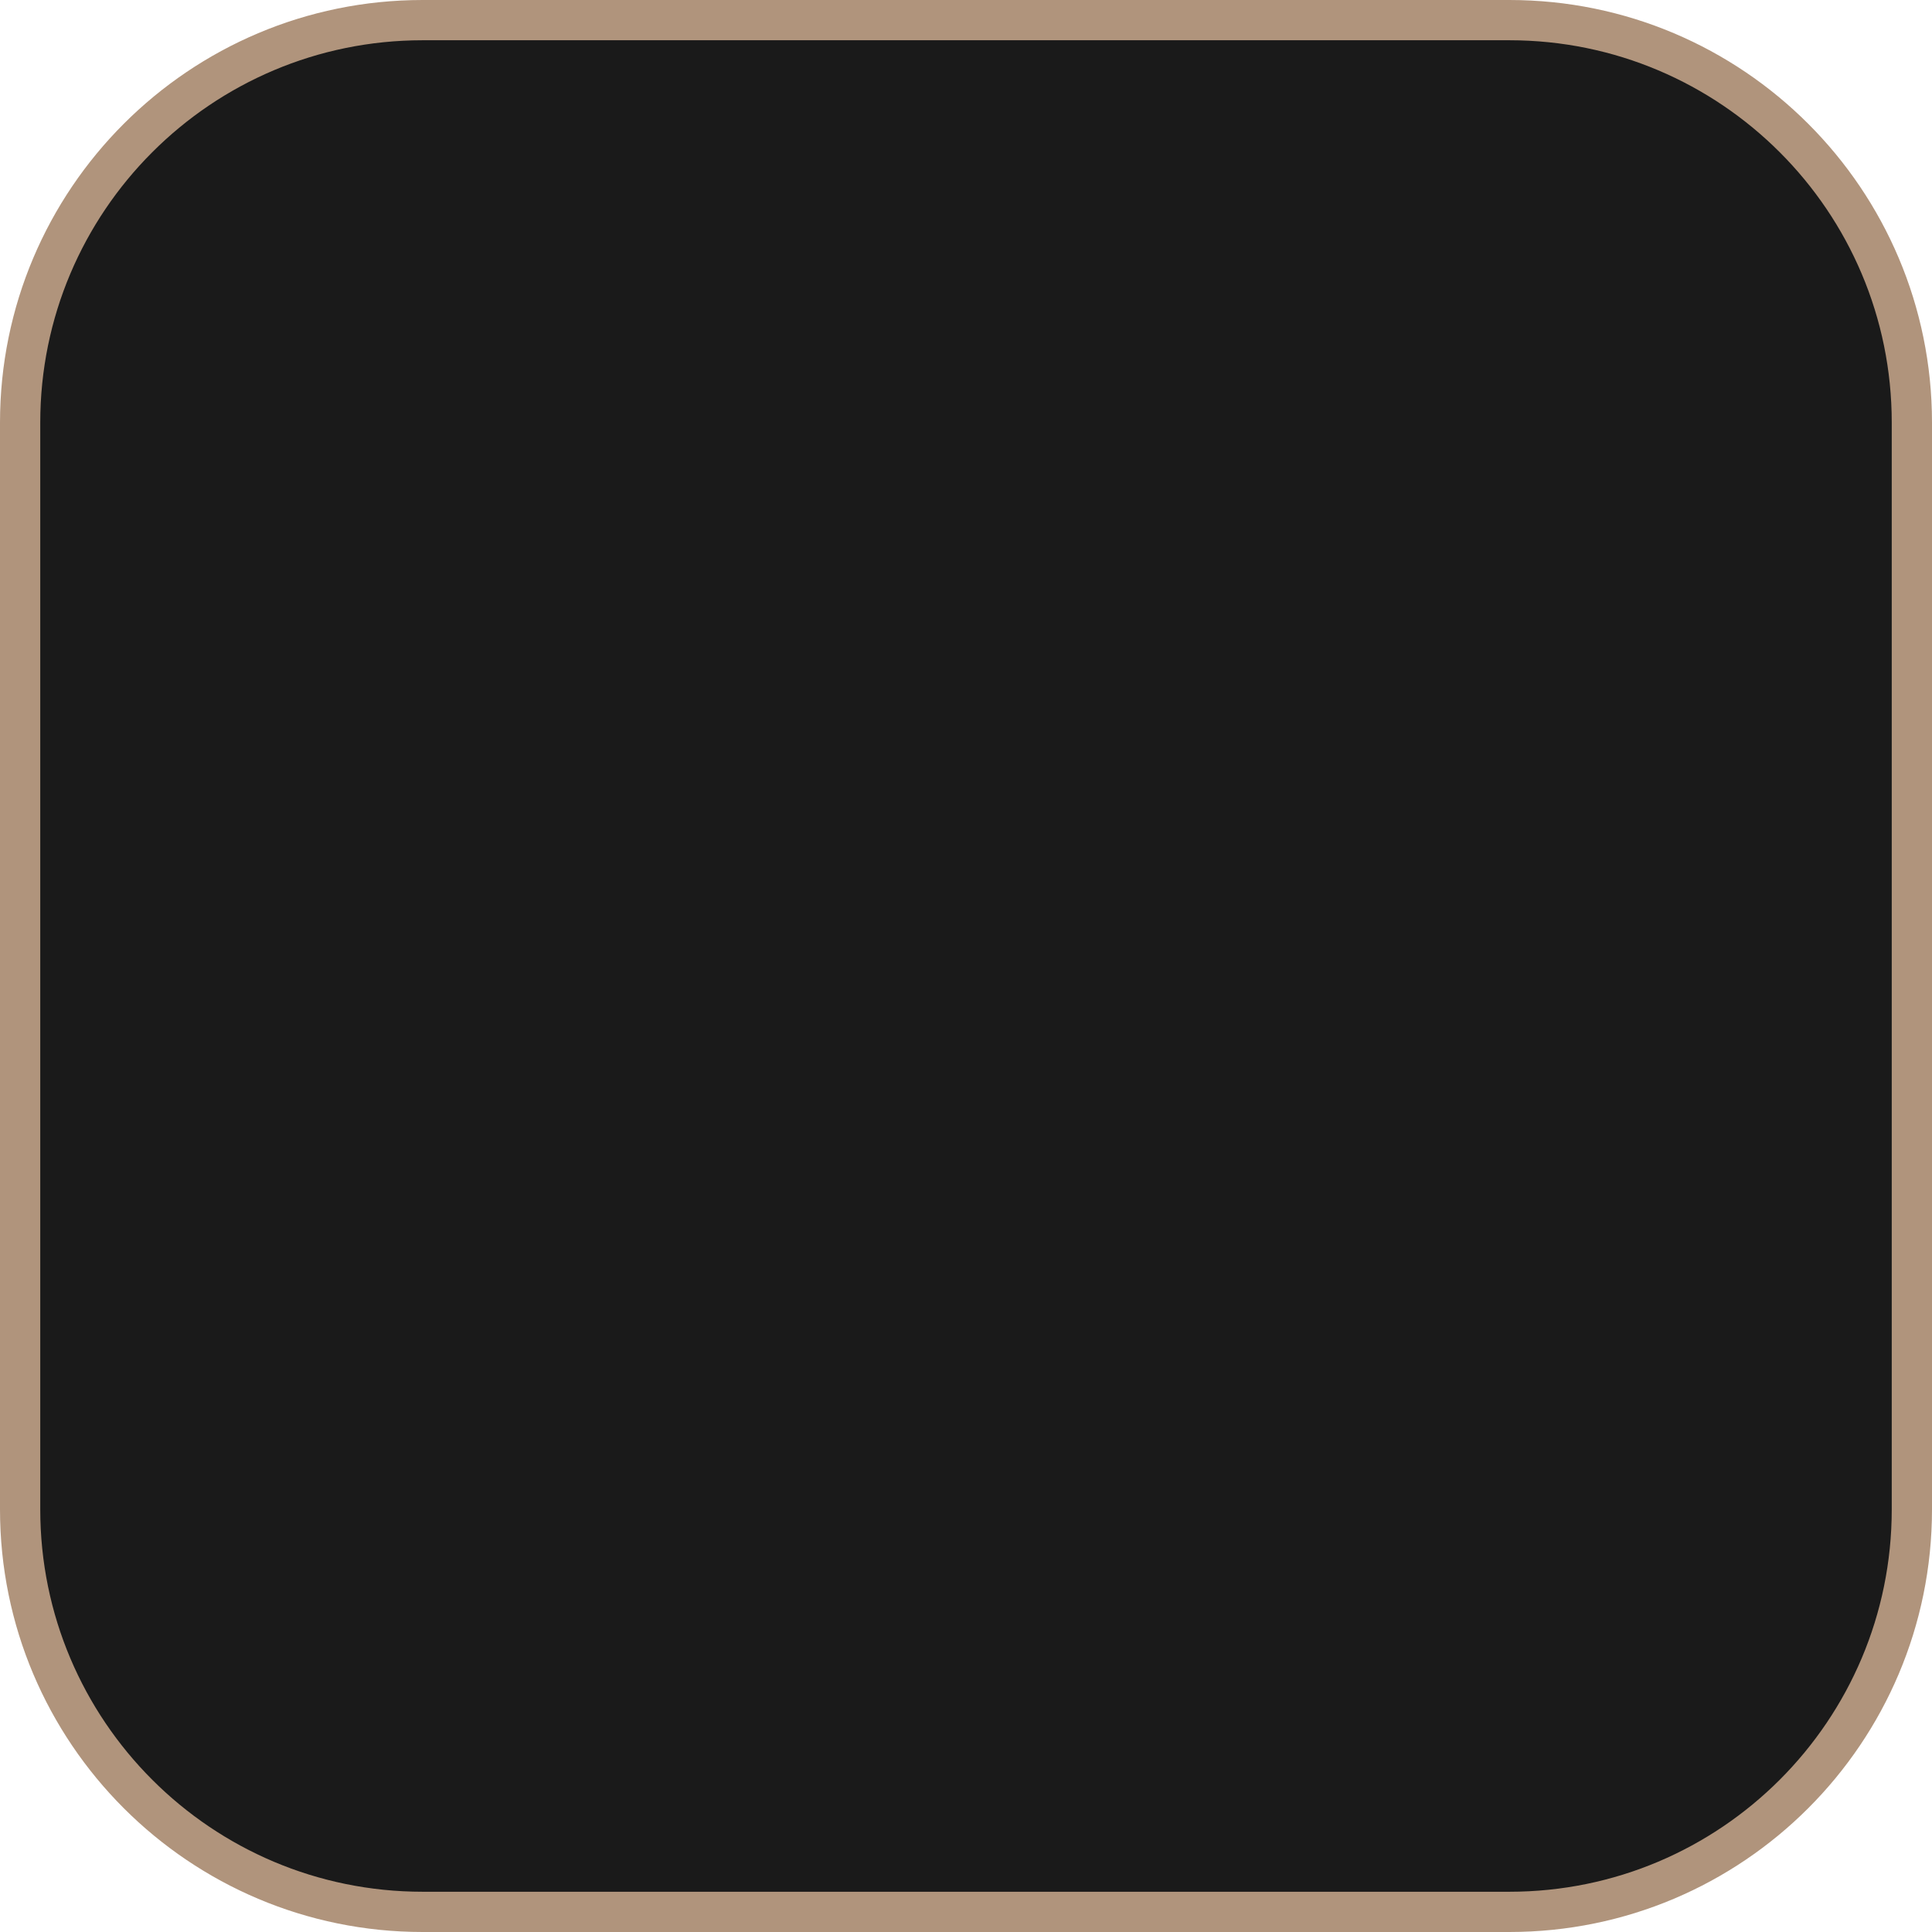
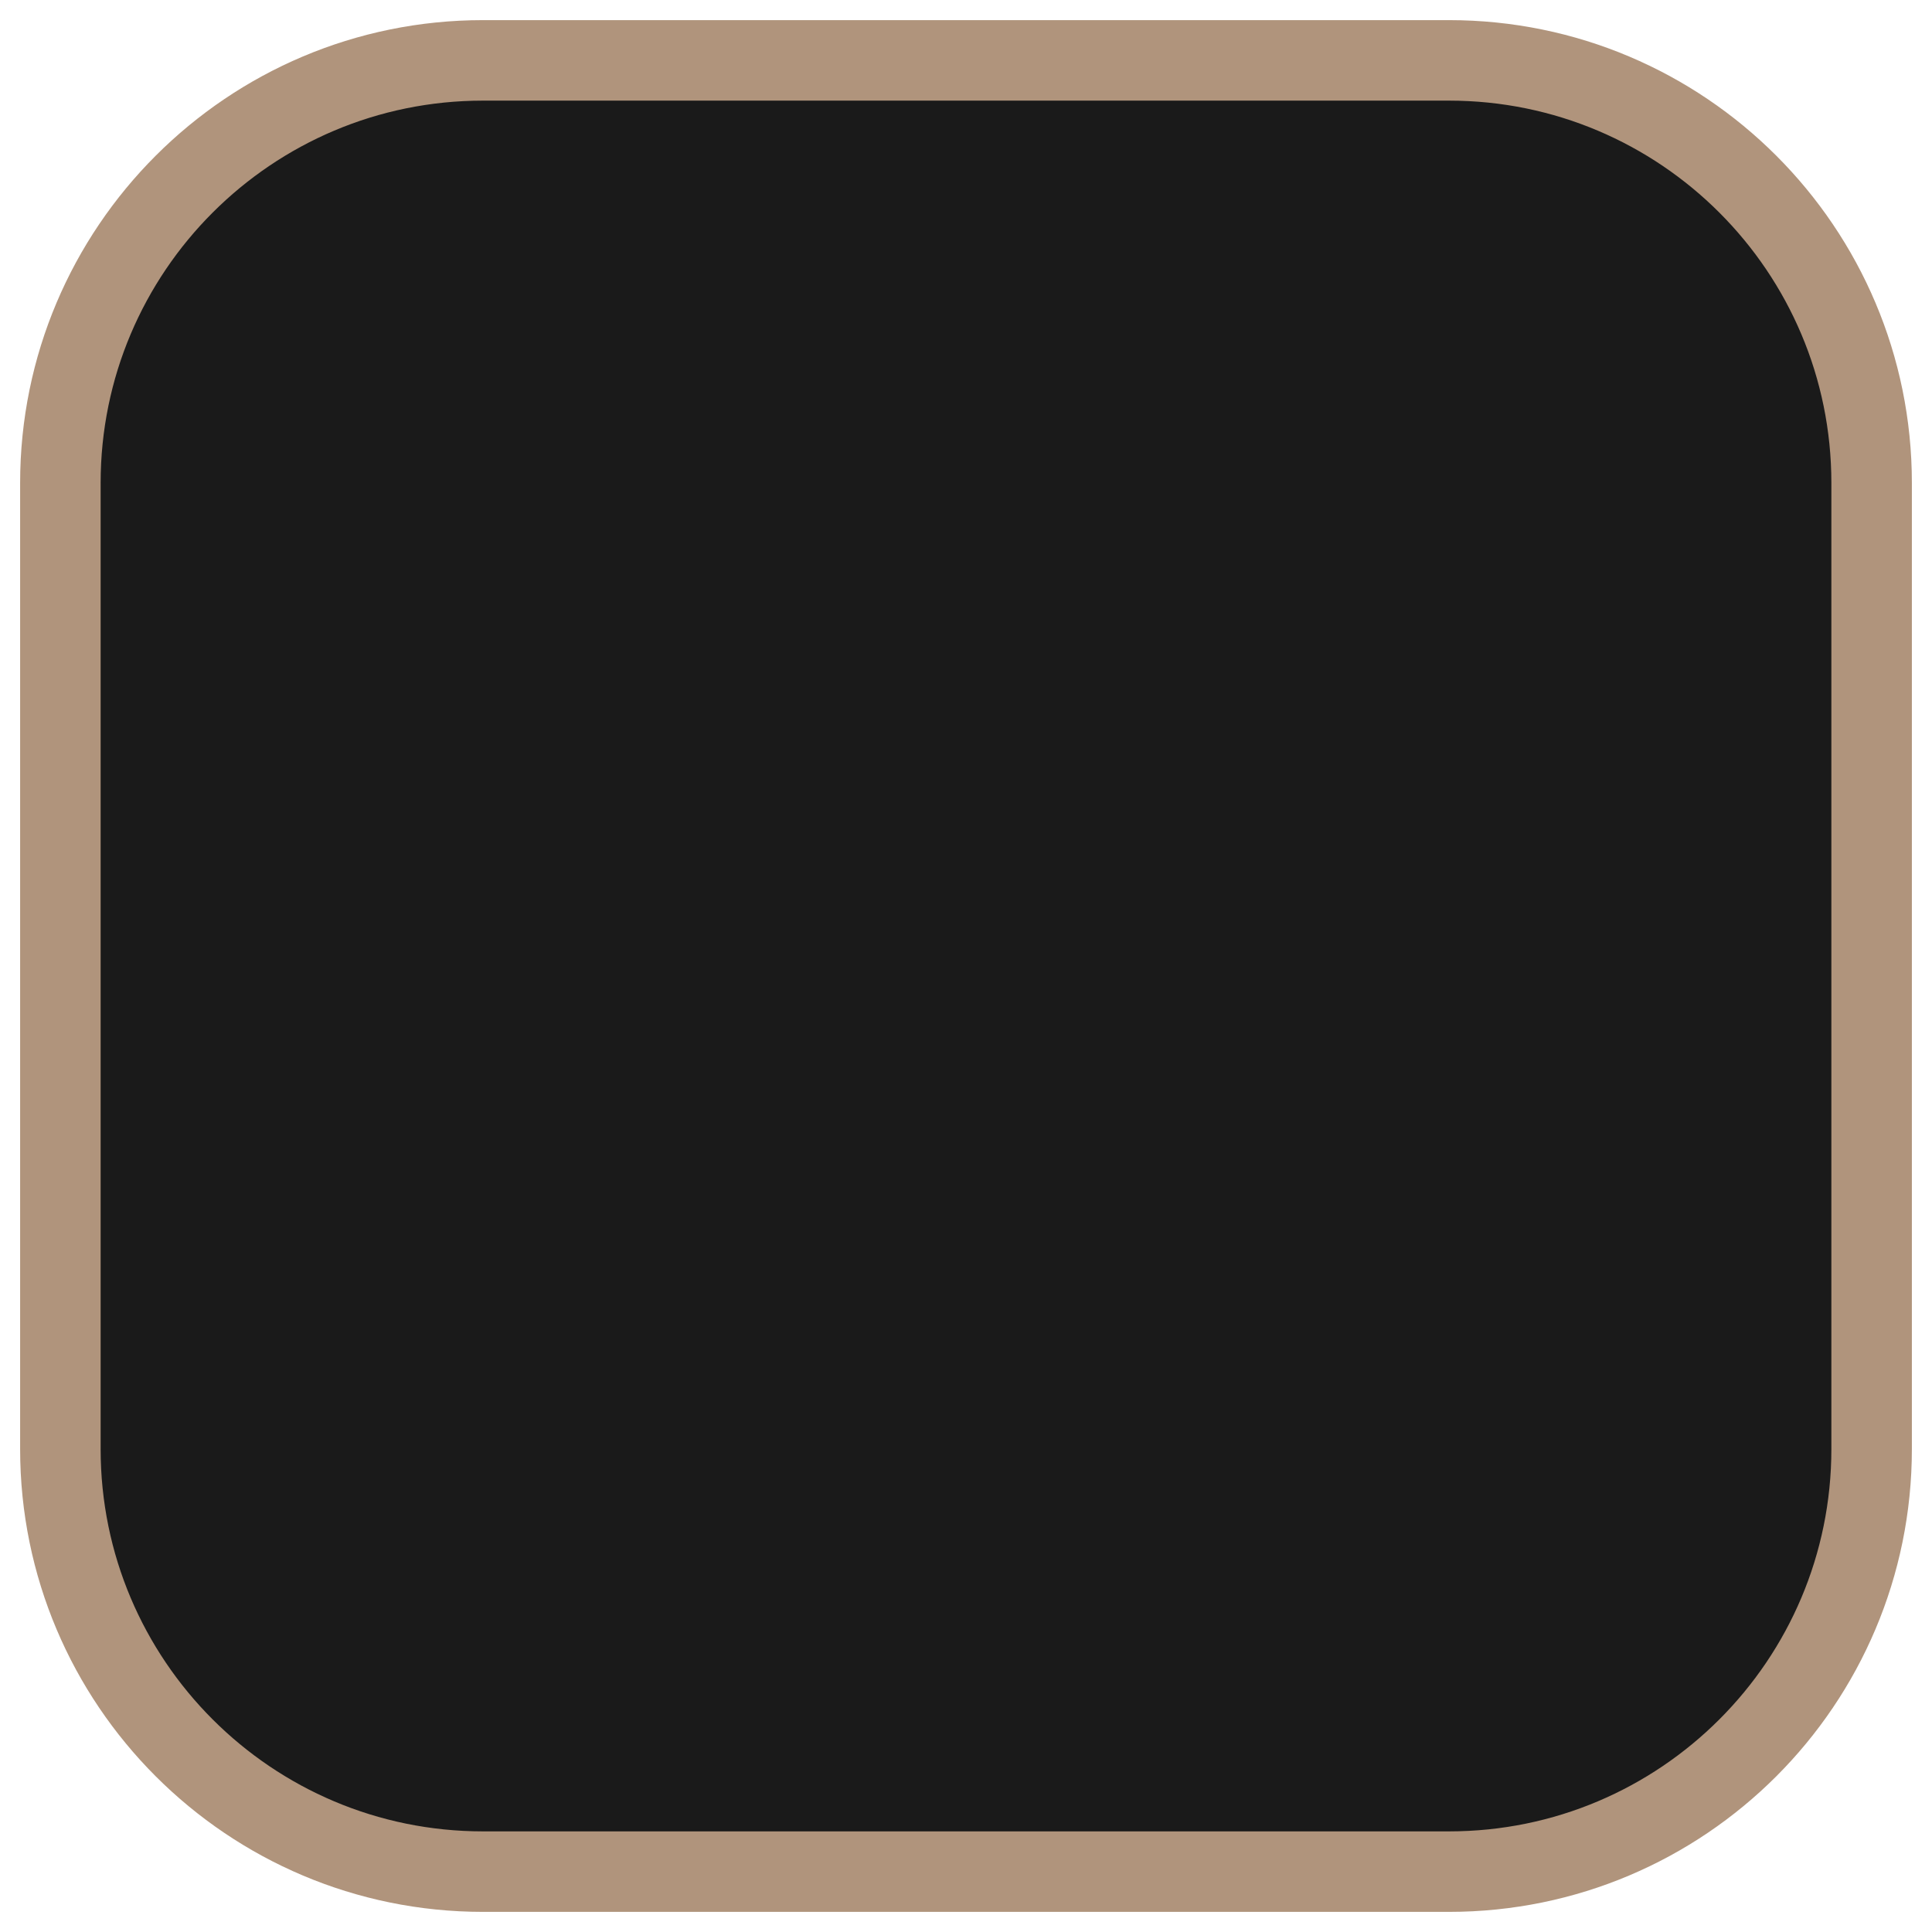
<svg xmlns="http://www.w3.org/2000/svg" width="48" height="48" viewBox="0 0 48 48">
-   <rect x="0.5" y="0.5" width="47" height="47" rx="10" ry="10" fill="#1a1a1a" stroke="#b0947c" stroke-width="1" />
+   <rect x="1.5" y="1.5" width="45" height="45" rx="10.5" ry="10.5" fill="#1a1a1a" stroke="#b0947c" stroke-width="2" />
</svg>
